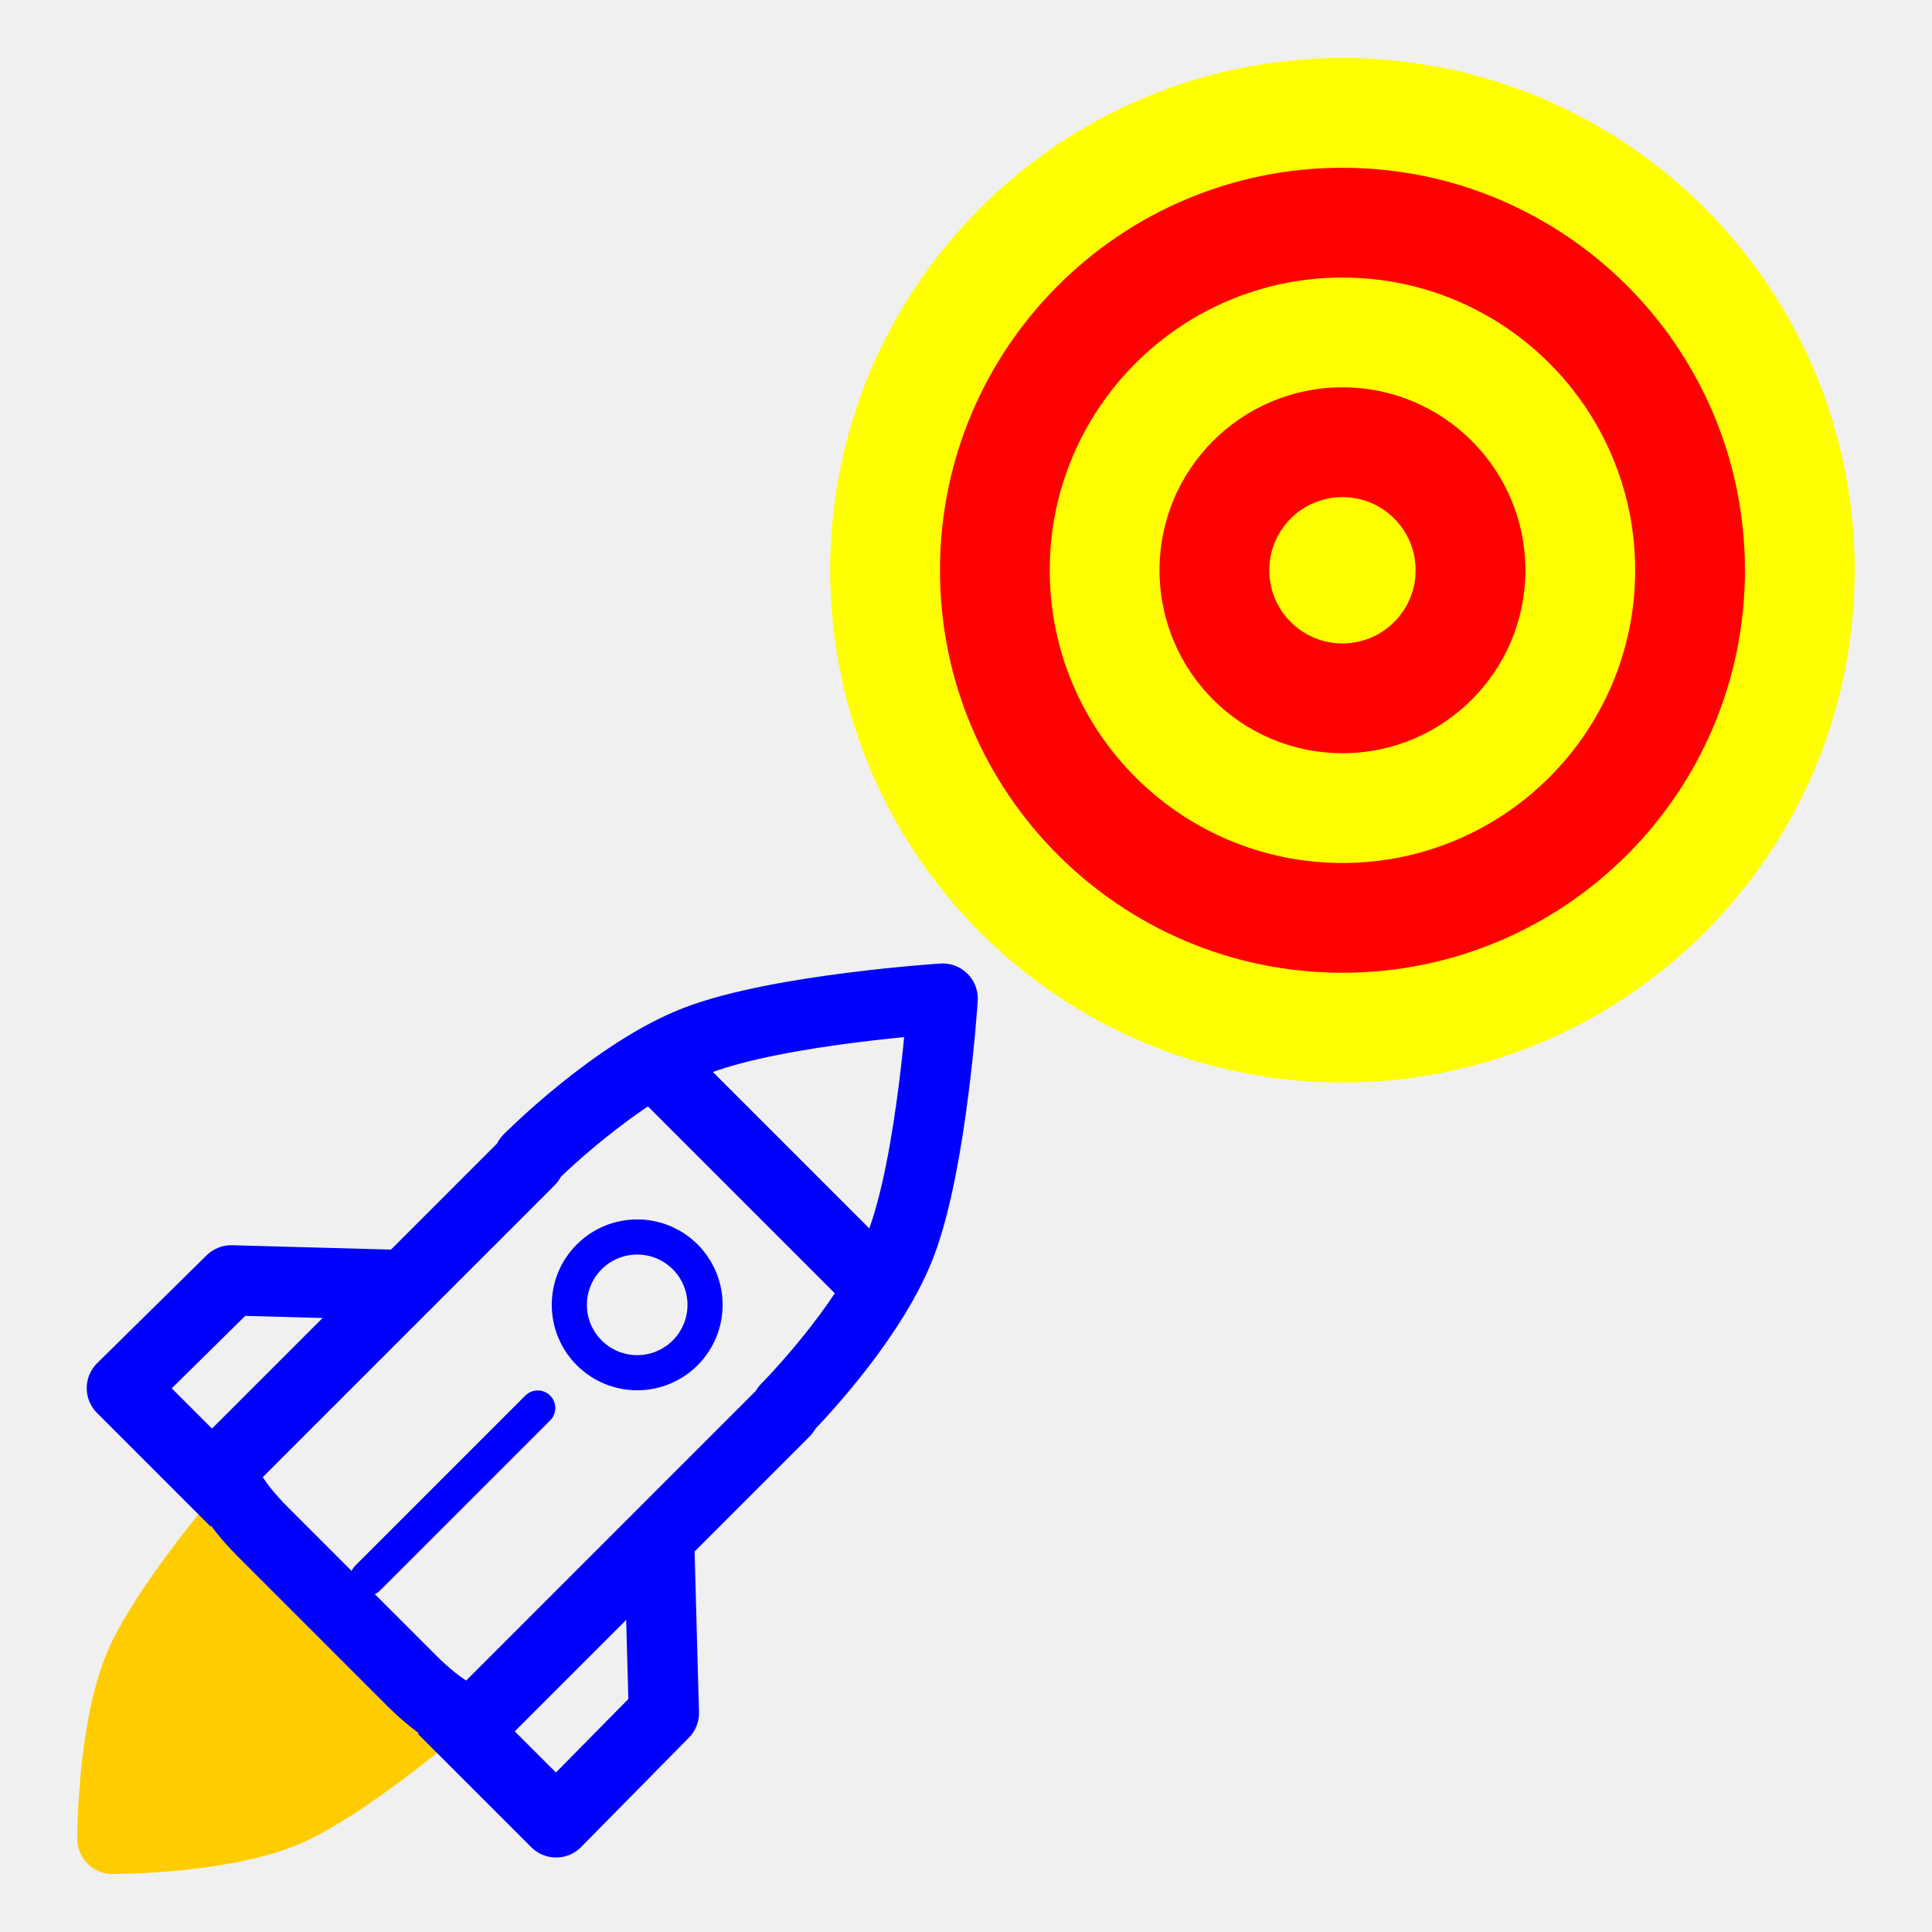
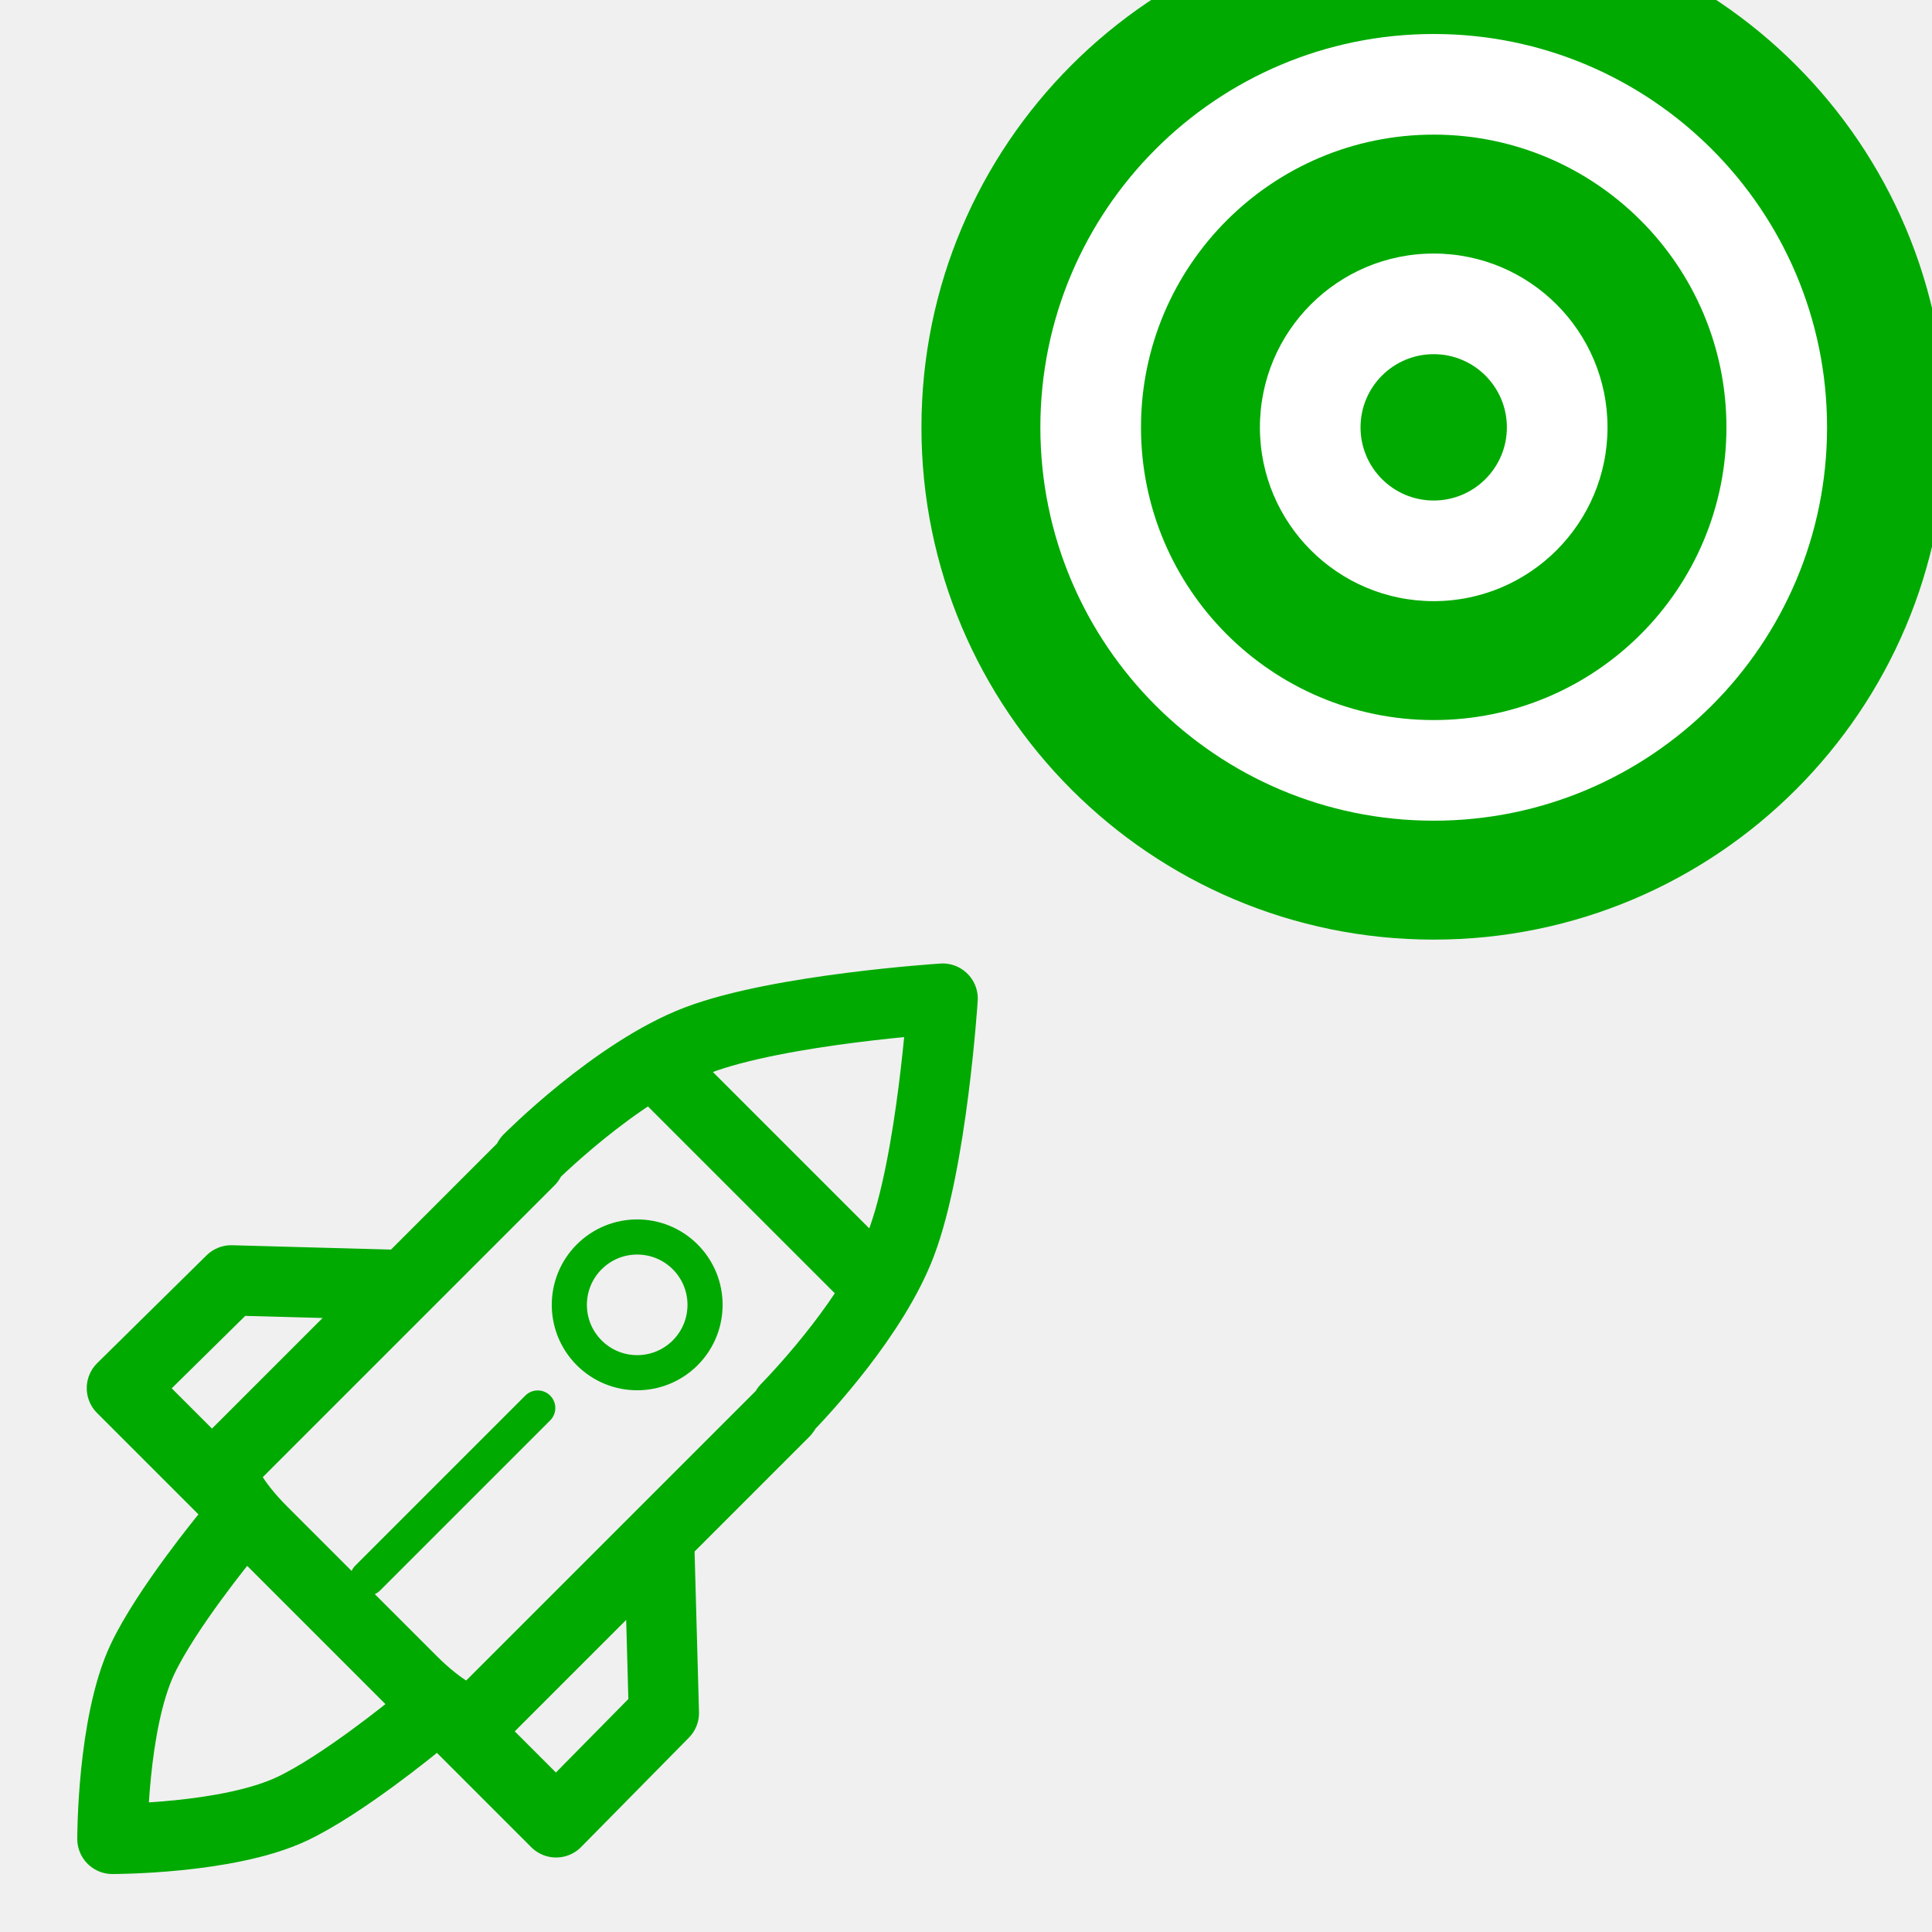
<svg xmlns="http://www.w3.org/2000/svg" width="440" height="440" viewBox="0 0 88 88" version="1.1" id="svg1">
-   <defs id="defs1">
-         
-     
-         
-     
-             
-         
-             
-             
-             
-             
-             
-             
-             
-             
-         </defs>
+   <defs id="defs1" />
  <g id="layer1" transform="translate(-53.80226,-71.55325)">
-     <g id="g29" transform="translate(3.519883,2.641227)">
-       <g id="g28" transform="translate(-1.314903,2.775906)">
-         <path d="m 136.077,92.111 c 0,12.887 -10.446,23.333 -23.333,23.333 -12.888,0 -23.333,-10.447 -23.333,-23.333 0,-12.886 10.446,-23.333 23.333,-23.333 12.888,0 23.333,10.448 23.333,23.333 z" style="fill:#ffff00;fill-rule:nonzero;stroke-width:0.833" id="path1-8" />
-         <path d="m 131.077,92.111 c 0,10.123 -8.21,18.333 -18.333,18.333 -10.124,0 -18.333,-8.21 -18.333,-18.333 0,-10.123 8.209,-18.333 18.333,-18.333 10.123,0 18.333,8.21 18.333,18.333 z" style="fill:#ff0000;fill-rule:nonzero;stroke-width:0.833" id="path2" />
-         <path d="m 126.077,92.111 c 0,7.363 -5.974,13.333 -13.333,13.333 -7.36,0 -13.333,-5.971 -13.333,-13.333 0,-7.362 5.973,-13.333 13.333,-13.333 7.359,0 13.333,5.972 13.333,13.333 z" style="fill:#ffff00;fill-rule:nonzero;stroke-width:0.833" id="path3" />
-         <path d="m 121.077,92.111 c 0,4.602 -3.735,8.333 -8.333,8.333 -4.6,0 -8.333,-3.732 -8.333,-8.333 0,-4.602 3.733,-8.333 8.333,-8.333 4.598,0 8.333,3.732 8.333,8.333 z" style="fill:#ff0000;fill-rule:nonzero;stroke-width:0.833" id="path4" />
-         <path d="m 116.077,92.111 c 0,1.841 -1.494,3.333 -3.333,3.333 -1.841,0 -3.333,-1.493 -3.333,-3.333 0,-1.841 1.492,-3.333 3.333,-3.333 1.839,0 3.333,1.493 3.333,3.333 z" style="fill:#ffff00;fill-rule:nonzero;stroke-width:0.833" id="path5" />
-       </g>
-       <g id="g27" transform="rotate(45,90.58603,158.4302)">
-         <path id="path24" style="fill:#ffcc00;fill-rule:evenodd;stroke:#ffcc00;stroke-width:3.2;stroke-linecap:square;stroke-linejoin:round;stroke-dasharray:none;paint-order:stroke markers fill" d="m 67.728,165.814 c 0,0 -0.417,4.281 -1.277,6.673 -1.094,3.043 -4.816,6.75 -4.816,6.75 0,0 -3.722,-3.706 -4.816,-6.75 -0.86,-2.392 -1.277,-6.673 -1.277,-6.673" />
-         <path id="rect2" style="fill:none;fill-rule:evenodd;stroke:#0000ff;stroke-width:3.2;stroke-linecap:butt;stroke-linejoin:round;stroke-dasharray:none;paint-order:stroke markers fill" d="m 61.312,125.432 c 0,0 -4.917,5.591 -6.556,9.237 -1.639,3.645 -1.611,9.277 -1.611,9.277 h 0.082 v 19.649 c 0,0.503 1.486,0.907 3.331,0.907 h 9.64 c 1.845,0 3.331,-0.405 3.331,-0.907 v -19.755 c 0,-0.054 -0.021,-0.107 -0.054,-0.159 -0.018,-1.148 -0.179,-5.833 -1.608,-9.012 -1.639,-3.645 -6.556,-9.237 -6.556,-9.237 z" />
-         <path style="fill:none;fill-rule:evenodd;stroke:#0000ff;stroke-width:3.2;stroke-linecap:butt;stroke-linejoin:round;stroke-dasharray:none;paint-order:stroke markers fill" d="m 68.09,164.414 h 7.303 l -0.051,-6.994 -5.76,-5.451" id="path21" />
-         <path style="fill:none;fill-rule:evenodd;stroke:#0000ff;stroke-width:3.2;stroke-linecap:butt;stroke-linejoin:round;stroke-dasharray:none;paint-order:stroke markers fill" d="m 54.725,164.414 h -7.303 l 0.051,-6.994 5.76,-5.451" id="path22" />
-         <path style="fill:#ffcc00;fill-rule:evenodd;stroke:#0000ff;stroke-width:3.2;stroke-linecap:square;stroke-linejoin:round;stroke-dasharray:none;paint-order:stroke markers fill" d="M 55.233,136.797 H 67.164" id="path25" />
-         <circle style="fill:none;fill-rule:evenodd;stroke:#0000ff;stroke-width:1.6;stroke-linecap:square;stroke-linejoin:round;stroke-dasharray:none;paint-order:stroke markers fill" id="path26" cx="61.337" cy="145.134" r="3.091" />
-         <path style="fill:none;fill-rule:evenodd;stroke:#0000ff;stroke-width:1.6;stroke-linecap:round;stroke-linejoin:round;stroke-dasharray:none;paint-order:stroke markers fill" d="m 61.456,151.659 v 10.956" id="path27" />
+     <g id="g2" transform="translate(4.156863,-6.509804)">
+       <path d="m 138.282,97.528 c 0,12.887 -10.446,23.333 -23.333,23.333 -12.888,0 -23.333,-10.447 -23.333,-23.333 0,-12.886 10.446,-23.333 23.333,-23.333 12.888,0 23.333,10.448 23.333,23.333 z" style="fill:#00aa00;fill-opacity:1;fill-rule:nonzero;stroke:none;stroke-width:0.833;stroke-opacity:1" id="path1-8" />
+       <path d="m 133.282,97.528 c 0,10.123 -8.21,18.333 -18.333,18.333 -10.124,0 -18.333,-8.21 -18.333,-18.333 0,-10.123 8.209,-18.333 18.333,-18.333 10.123,0 18.333,8.21 18.333,18.333 z" style="fill:#ffffff;fill-rule:nonzero;stroke:#00aa00;stroke-width:0.833;stroke-opacity:1" id="path2" />
+       <path d="m 128.282,97.528 c 0,7.363 -5.974,13.333 -13.333,13.333 -7.36,0 -13.333,-5.971 -13.333,-13.333 0,-7.362 5.973,-13.333 13.333,-13.333 7.359,0 13.333,5.972 13.333,13.333 z" style="font-variation-settings:normal;opacity:1;vector-effect:none;fill:#00aa00;fill-opacity:1;fill-rule:nonzero;stroke:none;stroke-width:0.833;stroke-linecap:butt;stroke-linejoin:miter;stroke-miterlimit:4;stroke-dasharray:none;stroke-dashoffset:0;stroke-opacity:1;-inkscape-stroke:none;stop-color:#000000;stop-opacity:1" id="path3" />
+       <path d="m 123.282,97.528 c 0,4.602 -3.735,8.333 -8.333,8.333 -4.6,0 -8.333,-3.732 -8.333,-8.333 0,-4.602 3.733,-8.333 8.333,-8.333 4.598,0 8.333,3.732 8.333,8.333 z" style="font-variation-settings:normal;opacity:1;vector-effect:none;fill:#ffffff;fill-opacity:1;fill-rule:nonzero;stroke:#00aa00;stroke-width:0.833;stroke-linecap:butt;stroke-linejoin:miter;stroke-miterlimit:4;stroke-dasharray:none;stroke-dashoffset:0;stroke-opacity:1;-inkscape-stroke:none;stop-color:#000000;stop-opacity:1" id="path4" />
+       <path d="m 118.282,97.528 c 0,1.841 -1.494,3.333 -3.333,3.333 -1.841,0 -3.333,-1.492 -3.333,-3.333 0,-1.841 1.492,-3.333 3.333,-3.333 1.839,0 3.333,1.493 3.333,3.333 z" style="font-variation-settings:normal;opacity:1;vector-effect:none;fill:#00aa00;fill-opacity:1;fill-rule:nonzero;stroke:none;stroke-width:0.833;stroke-linecap:butt;stroke-linejoin:miter;stroke-miterlimit:4;stroke-dasharray:none;stroke-dashoffset:0;stroke-opacity:1;-inkscape-stroke:none;stop-color:#000000;stop-opacity:1" id="path5" />
+     </g>
+     <g id="g1">
+       <g id="g27" transform="rotate(45,89.15773,163.9997)" style="stroke:#00aa00;stroke-opacity:1">
+         <path id="path24" style="fill:none;fill-rule:evenodd;stroke:#00aa00;stroke-width:3.2;stroke-linecap:square;stroke-linejoin:round;stroke-dasharray:none;stroke-opacity:1;paint-order:stroke markers fill" d="m 67.728,165.814 c 0,0 -0.417,4.281 -1.277,6.673 -1.094,3.043 -4.816,6.75 -4.816,6.75 0,0 -3.722,-3.706 -4.816,-6.75 -0.86,-2.392 -1.277,-6.673 -1.277,-6.673" />
+         <path id="rect2" style="fill:none;fill-rule:evenodd;stroke:#00aa00;stroke-width:3.2;stroke-linecap:butt;stroke-linejoin:round;stroke-dasharray:none;stroke-opacity:1;paint-order:stroke markers fill" d="m 61.312,125.432 c 0,0 -4.917,5.591 -6.556,9.237 -1.639,3.645 -1.611,9.277 -1.611,9.277 h 0.082 v 19.649 c 0,0.503 1.486,0.907 3.331,0.907 h 9.64 c 1.845,0 3.331,-0.405 3.331,-0.907 v -19.755 c 0,-0.054 -0.021,-0.107 -0.054,-0.159 -0.018,-1.148 -0.179,-5.833 -1.608,-9.012 -1.639,-3.645 -6.556,-9.237 -6.556,-9.237 z" />
+         <path style="fill:none;fill-rule:evenodd;stroke:#00aa00;stroke-width:3.2;stroke-linecap:butt;stroke-linejoin:round;stroke-dasharray:none;stroke-opacity:1;paint-order:stroke markers fill" d="m 68.09,164.414 h 7.303 l -0.051,-6.994 -5.76,-5.451" id="path21" />
+         <path style="fill:none;fill-rule:evenodd;stroke:#00aa00;stroke-width:3.2;stroke-linecap:butt;stroke-linejoin:round;stroke-dasharray:none;stroke-opacity:1;paint-order:stroke markers fill" d="m 54.725,164.414 h -7.303 l 0.051,-6.994 5.76,-5.451" id="path22" />
+         <path style="fill:#ffcc00;fill-rule:evenodd;stroke:#00aa00;stroke-width:3.2;stroke-linecap:square;stroke-linejoin:round;stroke-dasharray:none;stroke-opacity:1;paint-order:stroke markers fill" d="M 55.233,136.797 H 67.164" id="path25" />
+         <circle style="fill:none;fill-rule:evenodd;stroke:#00aa00;stroke-width:1.6;stroke-linecap:square;stroke-linejoin:round;stroke-dasharray:none;stroke-opacity:1;paint-order:stroke markers fill" id="path26" cx="61.337" cy="145.134" r="3.091" />
+         <path style="fill:none;fill-rule:evenodd;stroke:#00aa00;stroke-width:1.6;stroke-linecap:round;stroke-linejoin:round;stroke-dasharray:none;stroke-opacity:1;paint-order:stroke markers fill" d="m 61.456,151.659 v 10.956" id="path27" />
      </g>
    </g>
  </g>
</svg>
